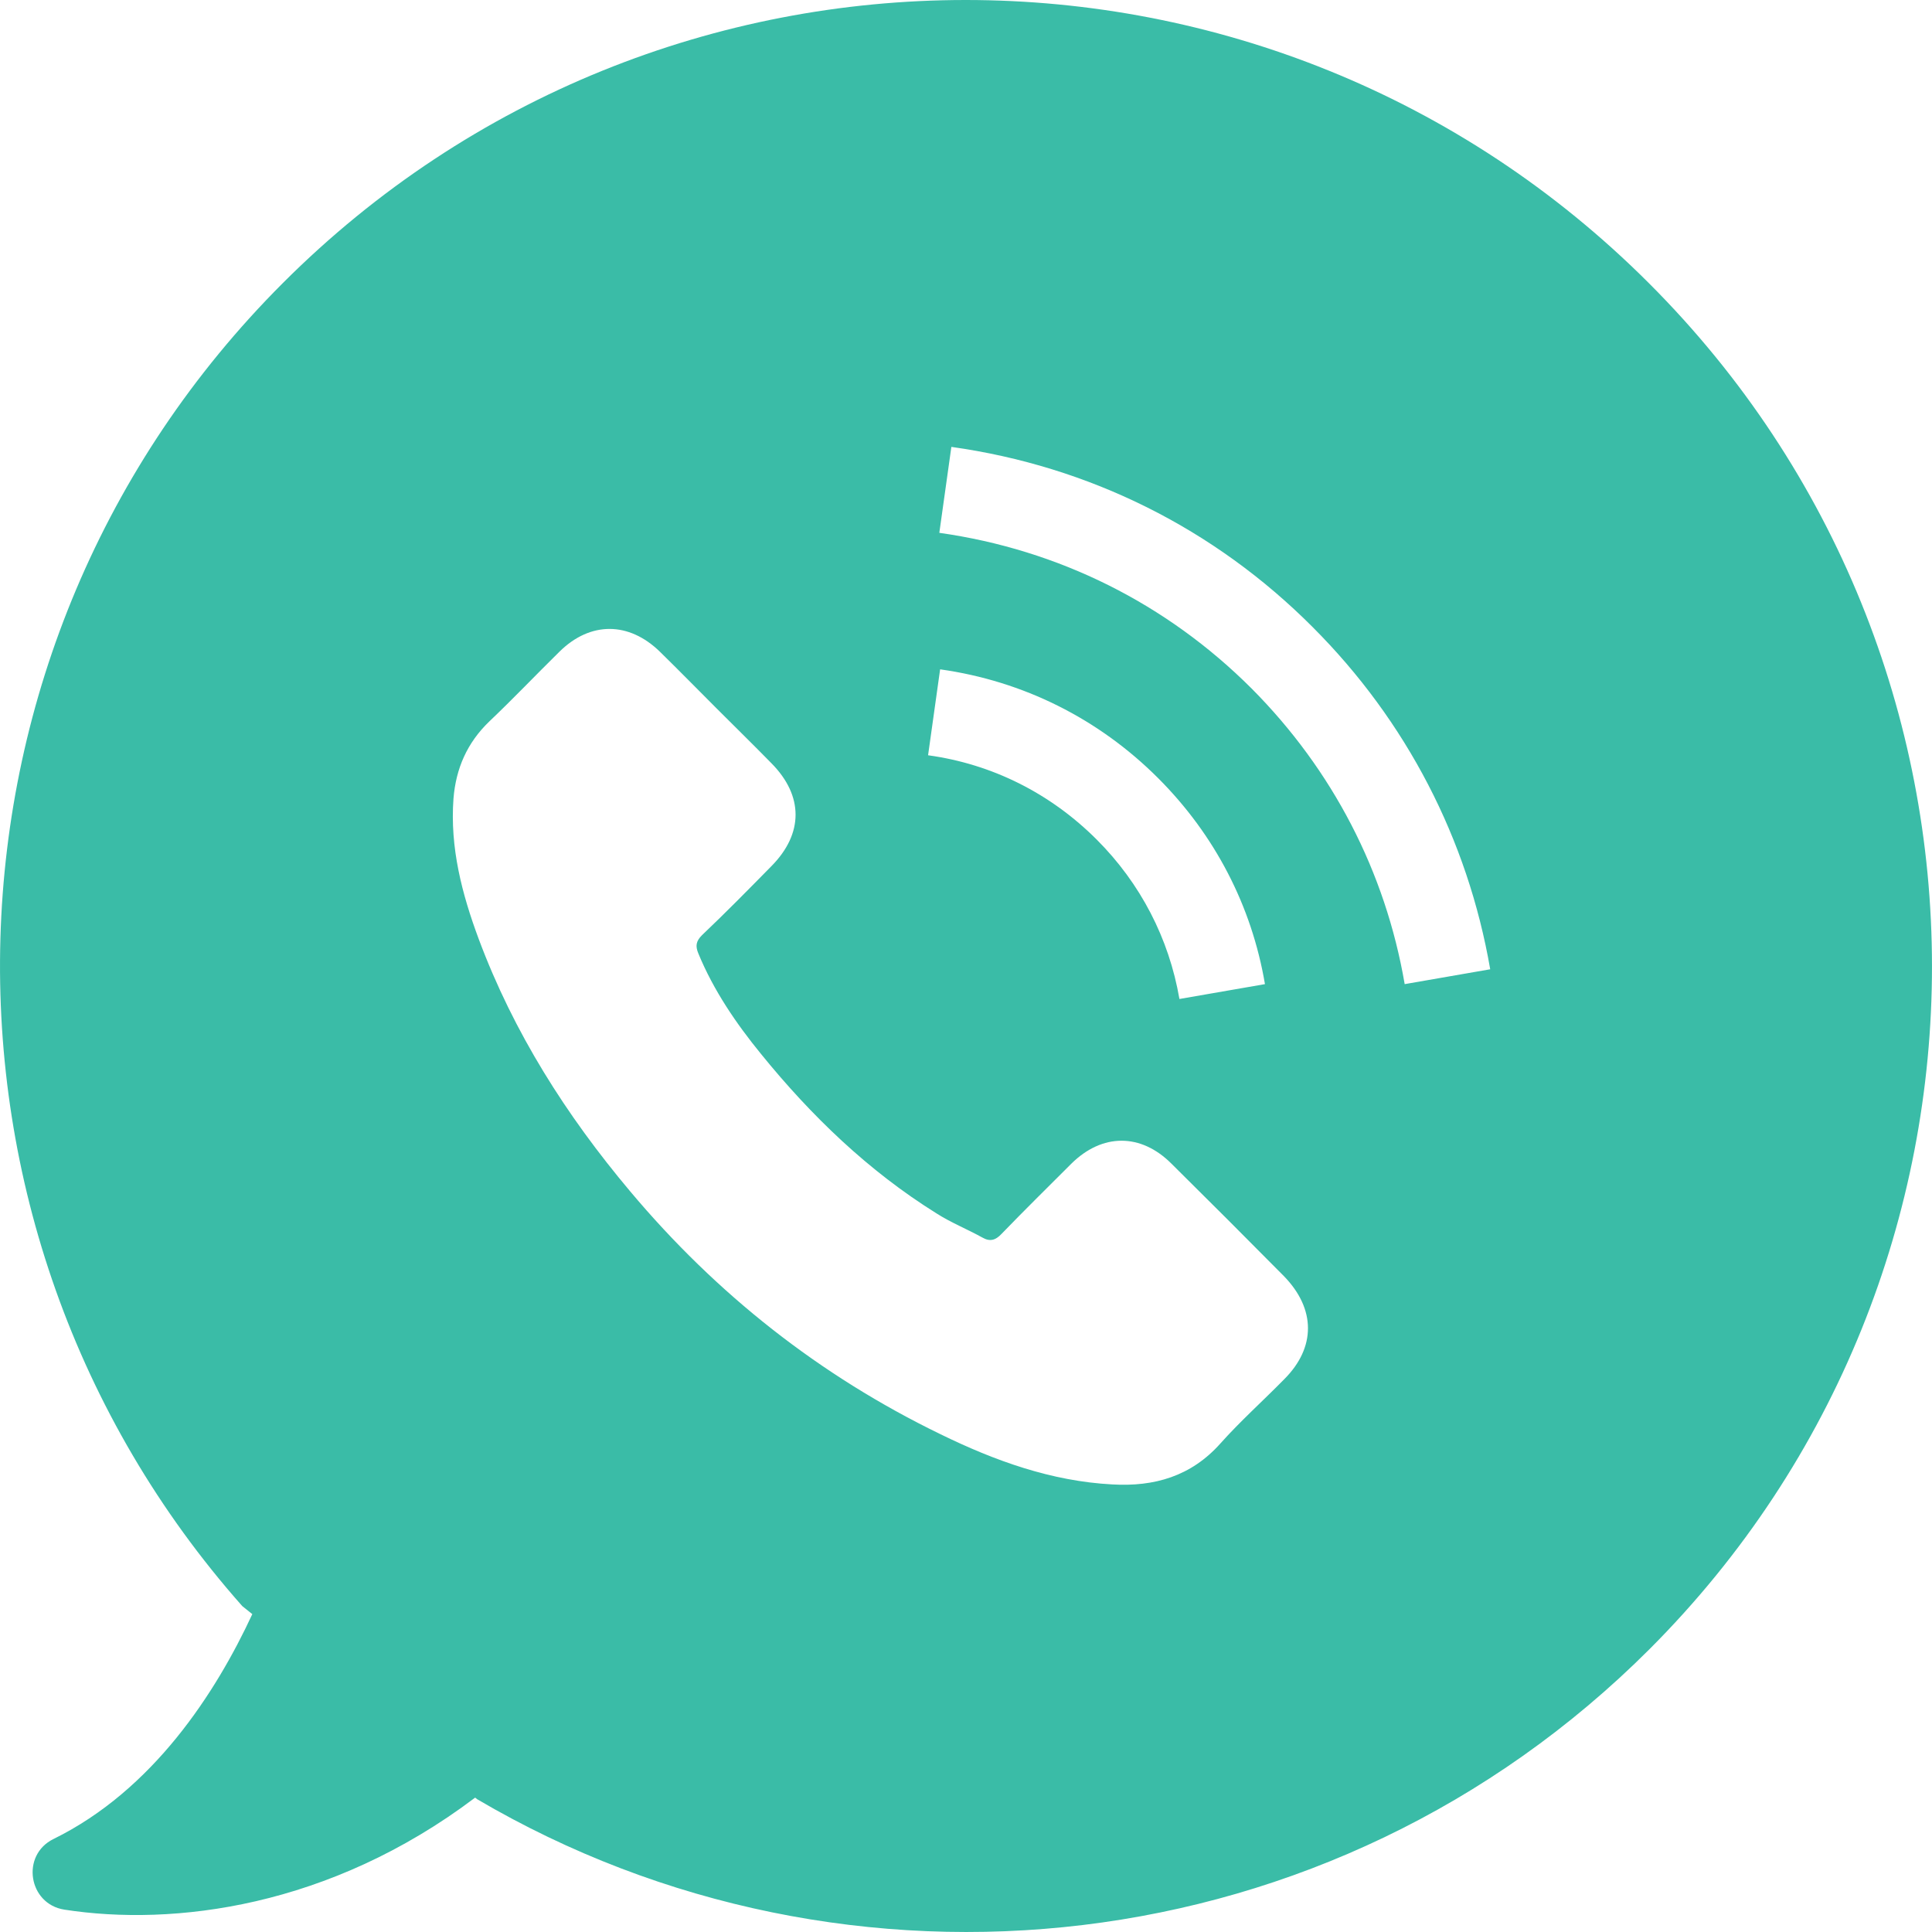
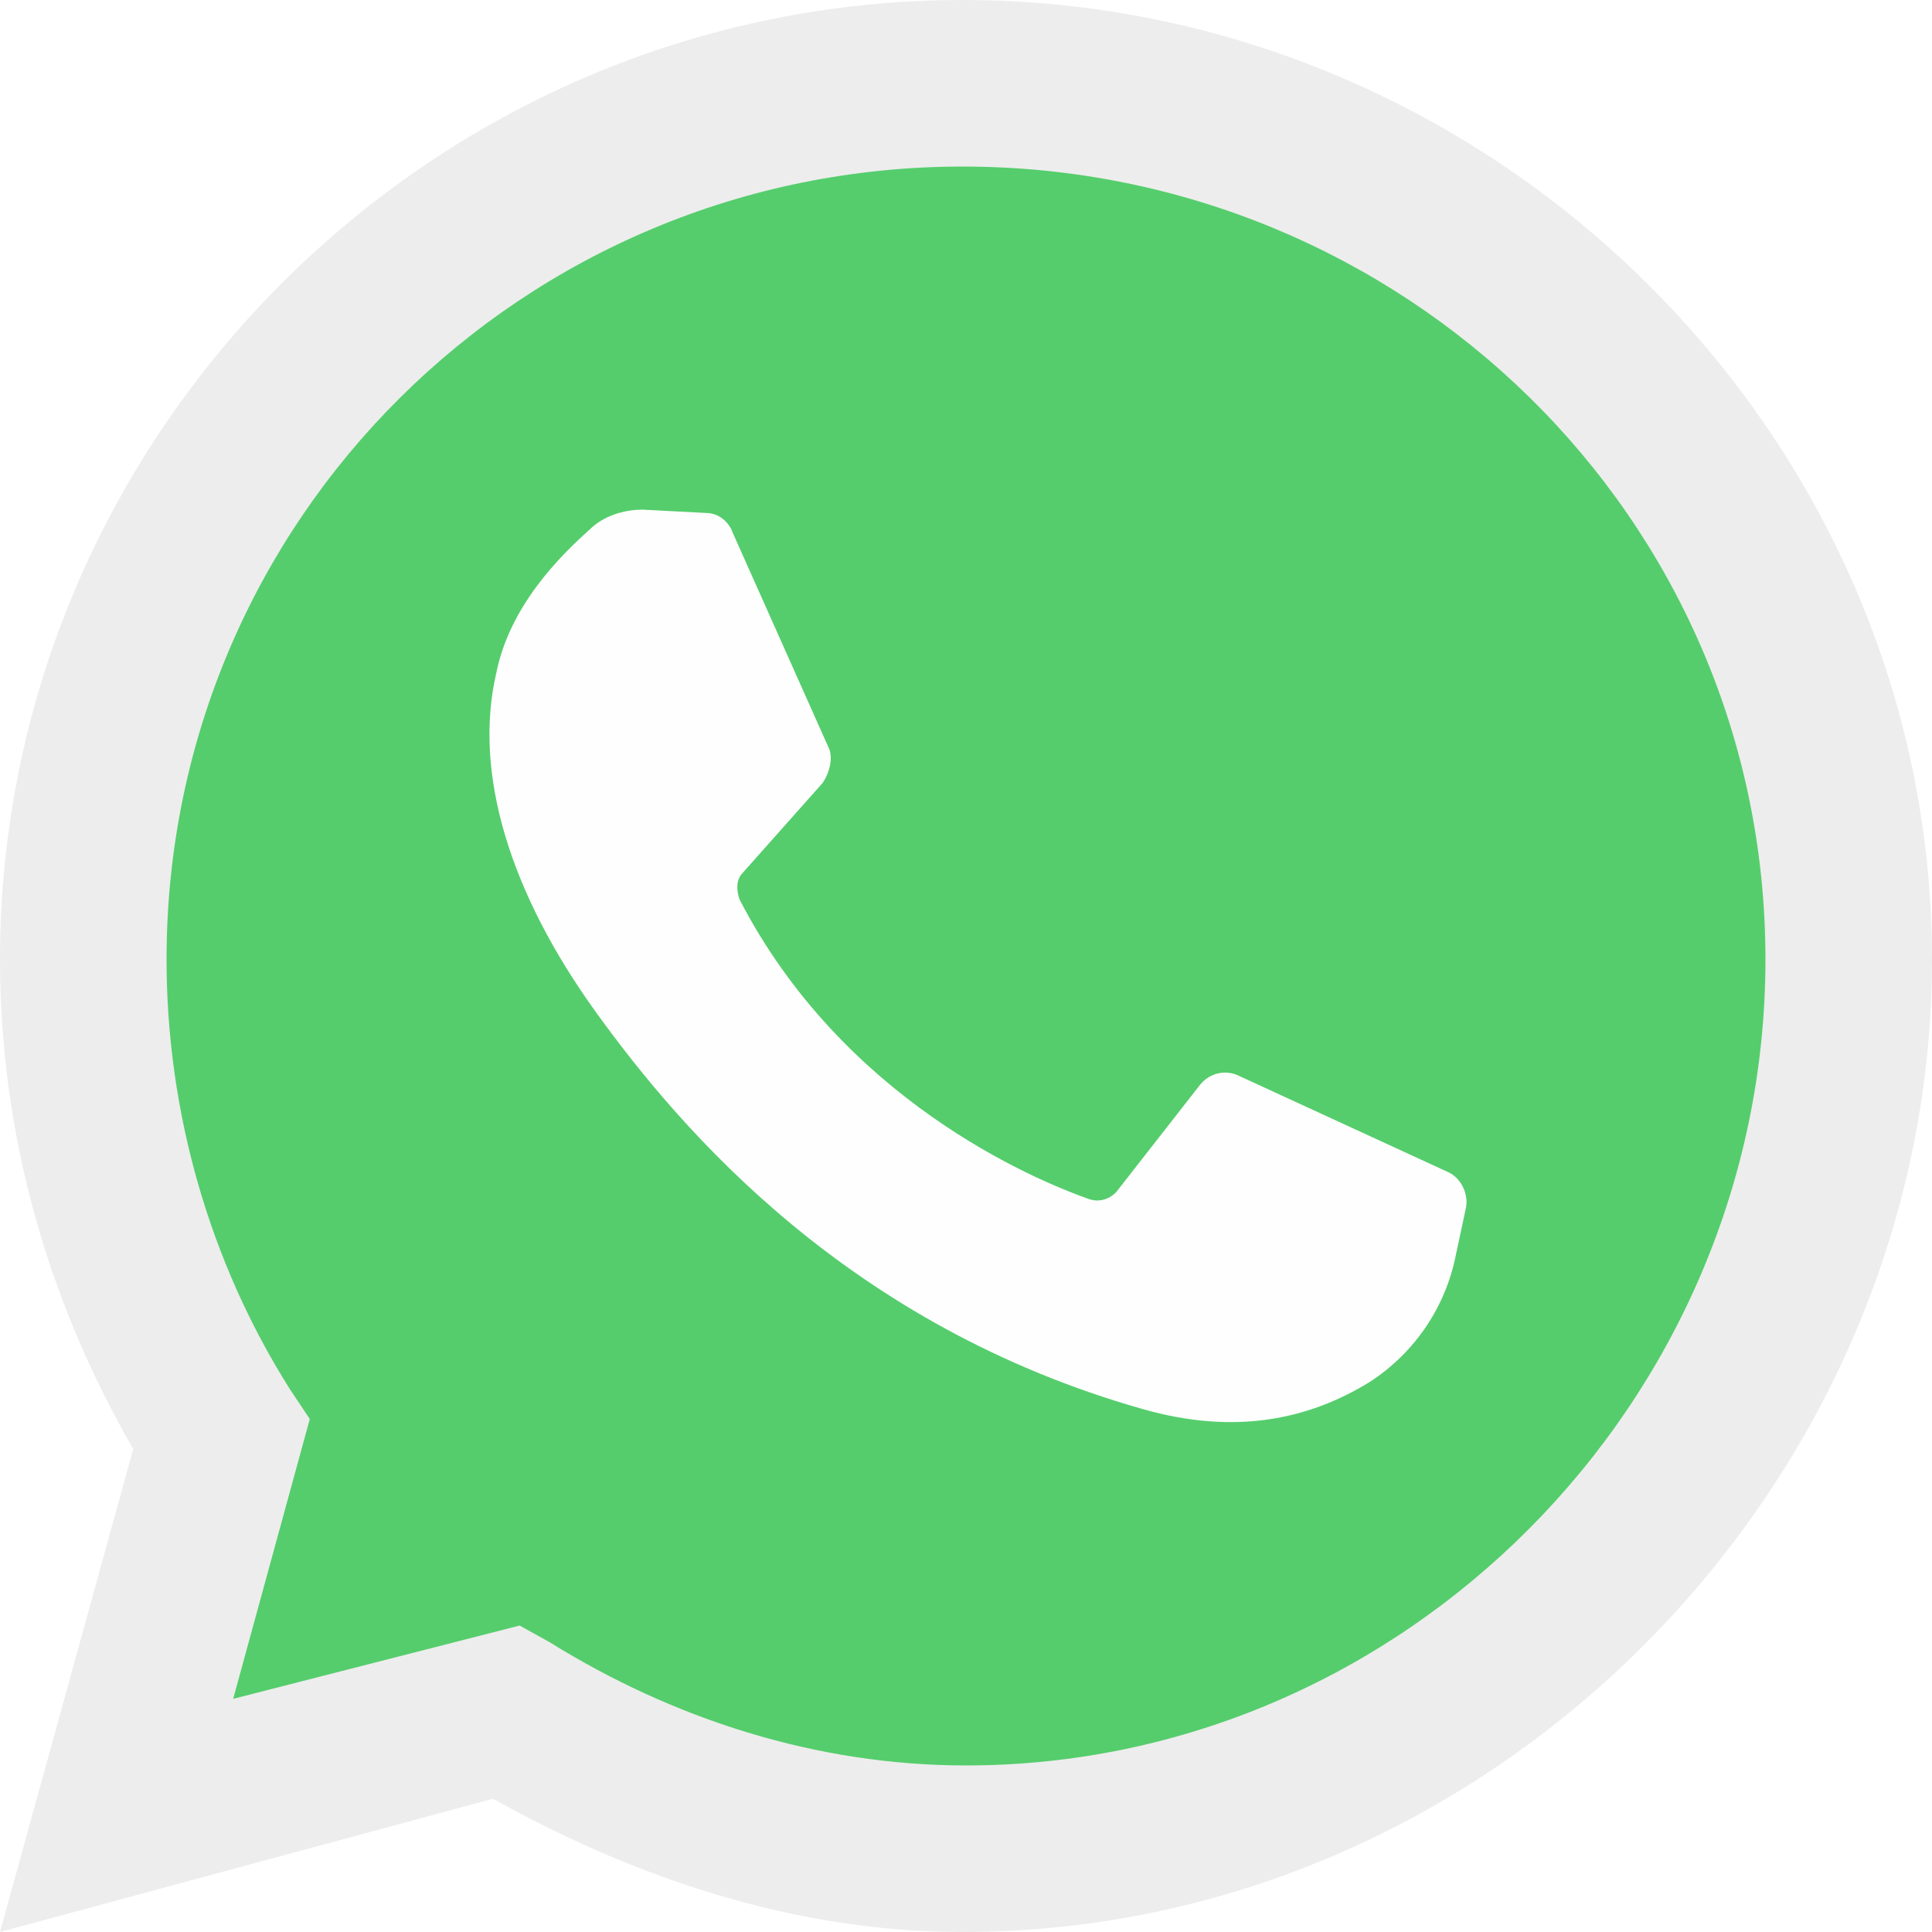
- <svg xmlns="http://www.w3.org/2000/svg" version="1.1" id="Capa_1" x="0px" y="0px" viewBox="0 0 481.168 481.168" style="enable-background:new 0 0 481.168 481.168;" xml:space="preserve" width="512px" height="512px">
-   <g>
-     <path d="M410.639,70.5c-94-94-246.3-94-340.2,0c-90.4,90.4-93.8,235-10.1,329.5l2.5,2c-9.1,19.6-24.7,43.8-49.5,56   c-8.2,4-6.3,16.2,2.7,17.6c27.1,4.2,66-0.5,102.3-27.9l0.5,0.4c92.2,54.2,212.8,41.8,292-37.4   C504.639,316.8,504.639,164.4,410.639,70.5z M319.839,343.5c-5.3,5.4-10.9,10.4-15.9,16c-7.3,8.2-16.5,10.8-26.9,10.2   c-15.2-0.8-29.3-5.9-42.8-12.5c-30.1-14.6-55.8-34.9-77.3-60.5c-15.9-18.9-29-39.5-37.7-62.8c-4.2-11.3-7.2-22.8-6.3-35   c0.6-7.5,3.4-13.9,8.9-19.2c6-5.7,11.6-11.6,17.5-17.4c7.7-7.6,17.3-7.5,25,0c4.8,4.7,9.4,9.4,14.1,14.1c4.6,4.6,9.2,9.1,13.7,13.7   c8,8.1,8,17.5,0,25.6c-5.7,5.8-11.4,11.6-17.3,17.2c-1.5,1.5-1.7,2.7-0.9,4.6c3.8,9.2,9.4,17.4,15.6,25   c12.5,15.4,26.7,29.1,43.7,39.7c3.6,2.3,7.6,3.9,11.4,6c1.9,1.1,3.3,0.7,4.8-0.9c5.7-5.9,11.6-11.7,17.4-17.5   c7.7-7.6,17.3-7.6,24.9,0c9.4,9.3,18.7,18.6,28,28C327.739,326,327.739,335.6,319.839,343.5z M231.139,188.1l3-21.4   c20.7,2.9,39.5,12.3,54.3,27.1c14.1,14.1,23.3,31.8,26.6,51.3l-21.3,3.7c-2.6-15.1-9.7-28.8-20.6-39.7   C261.639,197.6,247.139,190.3,231.139,188.1z M349.839,245.1c-4.8-28-18-53.4-38.1-73.6c-21.2-21.2-48.1-34.6-77.8-38.8l3-21.4   c34.3,4.8,65.5,20.3,90,44.9c23.3,23.3,38.6,52.8,44.2,85.2L349.839,245.1z" fill="#3ABCA7" />
-   </g>
+ <svg xmlns="http://www.w3.org/2000/svg" version="1.1" id="Layer_1" x="0px" y="0px" viewBox="0 0 512 512" style="enable-background:new 0 0 512 512;" xml:space="preserve">
+   <path style="fill:#EDEDED;" d="M0,512l35.31-128C12.359,344.276,0,300.138,0,254.234C0,114.759,114.759,0,255.117,0  S512,114.759,512,254.234S395.476,512,255.117,512c-44.138,0-86.51-14.124-124.469-35.31L0,512z" />
+   <path style="fill:#55CD6C;" d="M137.71,430.786l7.945,4.414c32.662,20.303,70.621,32.662,110.345,32.662  c115.641,0,211.862-96.221,211.862-213.628S371.641,44.138,255.117,44.138S44.138,137.71,44.138,254.234  c0,40.607,11.476,80.331,32.662,113.876l5.297,7.945l-20.303,74.152L137.71,430.786z" />
+   <path style="fill:#FEFEFE;" d="M187.145,135.945l-16.772-0.883c-5.297,0-10.593,1.766-14.124,5.297  c-7.945,7.062-21.186,20.303-24.717,37.959c-6.179,26.483,3.531,58.262,26.483,90.041s67.09,82.979,144.772,105.048  c24.717,7.062,44.138,2.648,60.028-7.062c12.359-7.945,20.303-20.303,22.952-33.545l2.648-12.359  c0.883-3.531-0.883-7.945-4.414-9.71l-55.614-25.6c-3.531-1.766-7.945-0.883-10.593,2.648l-22.069,28.248  c-1.766,1.766-4.414,2.648-7.062,1.766c-15.007-5.297-65.324-26.483-92.69-79.448c-0.883-2.648-0.883-5.297,0.883-7.062  l21.186-23.834c1.766-2.648,2.648-6.179,1.766-8.828l-25.6-57.379C193.324,138.593,190.676,135.945,187.145,135.945" />
  <g>
</g>
  <g>
</g>
  <g>
</g>
  <g>
</g>
  <g>
</g>
  <g>
</g>
  <g>
</g>
  <g>
</g>
  <g>
</g>
  <g>
</g>
  <g>
</g>
  <g>
</g>
  <g>
</g>
  <g>
</g>
  <g>
</g>
</svg>
